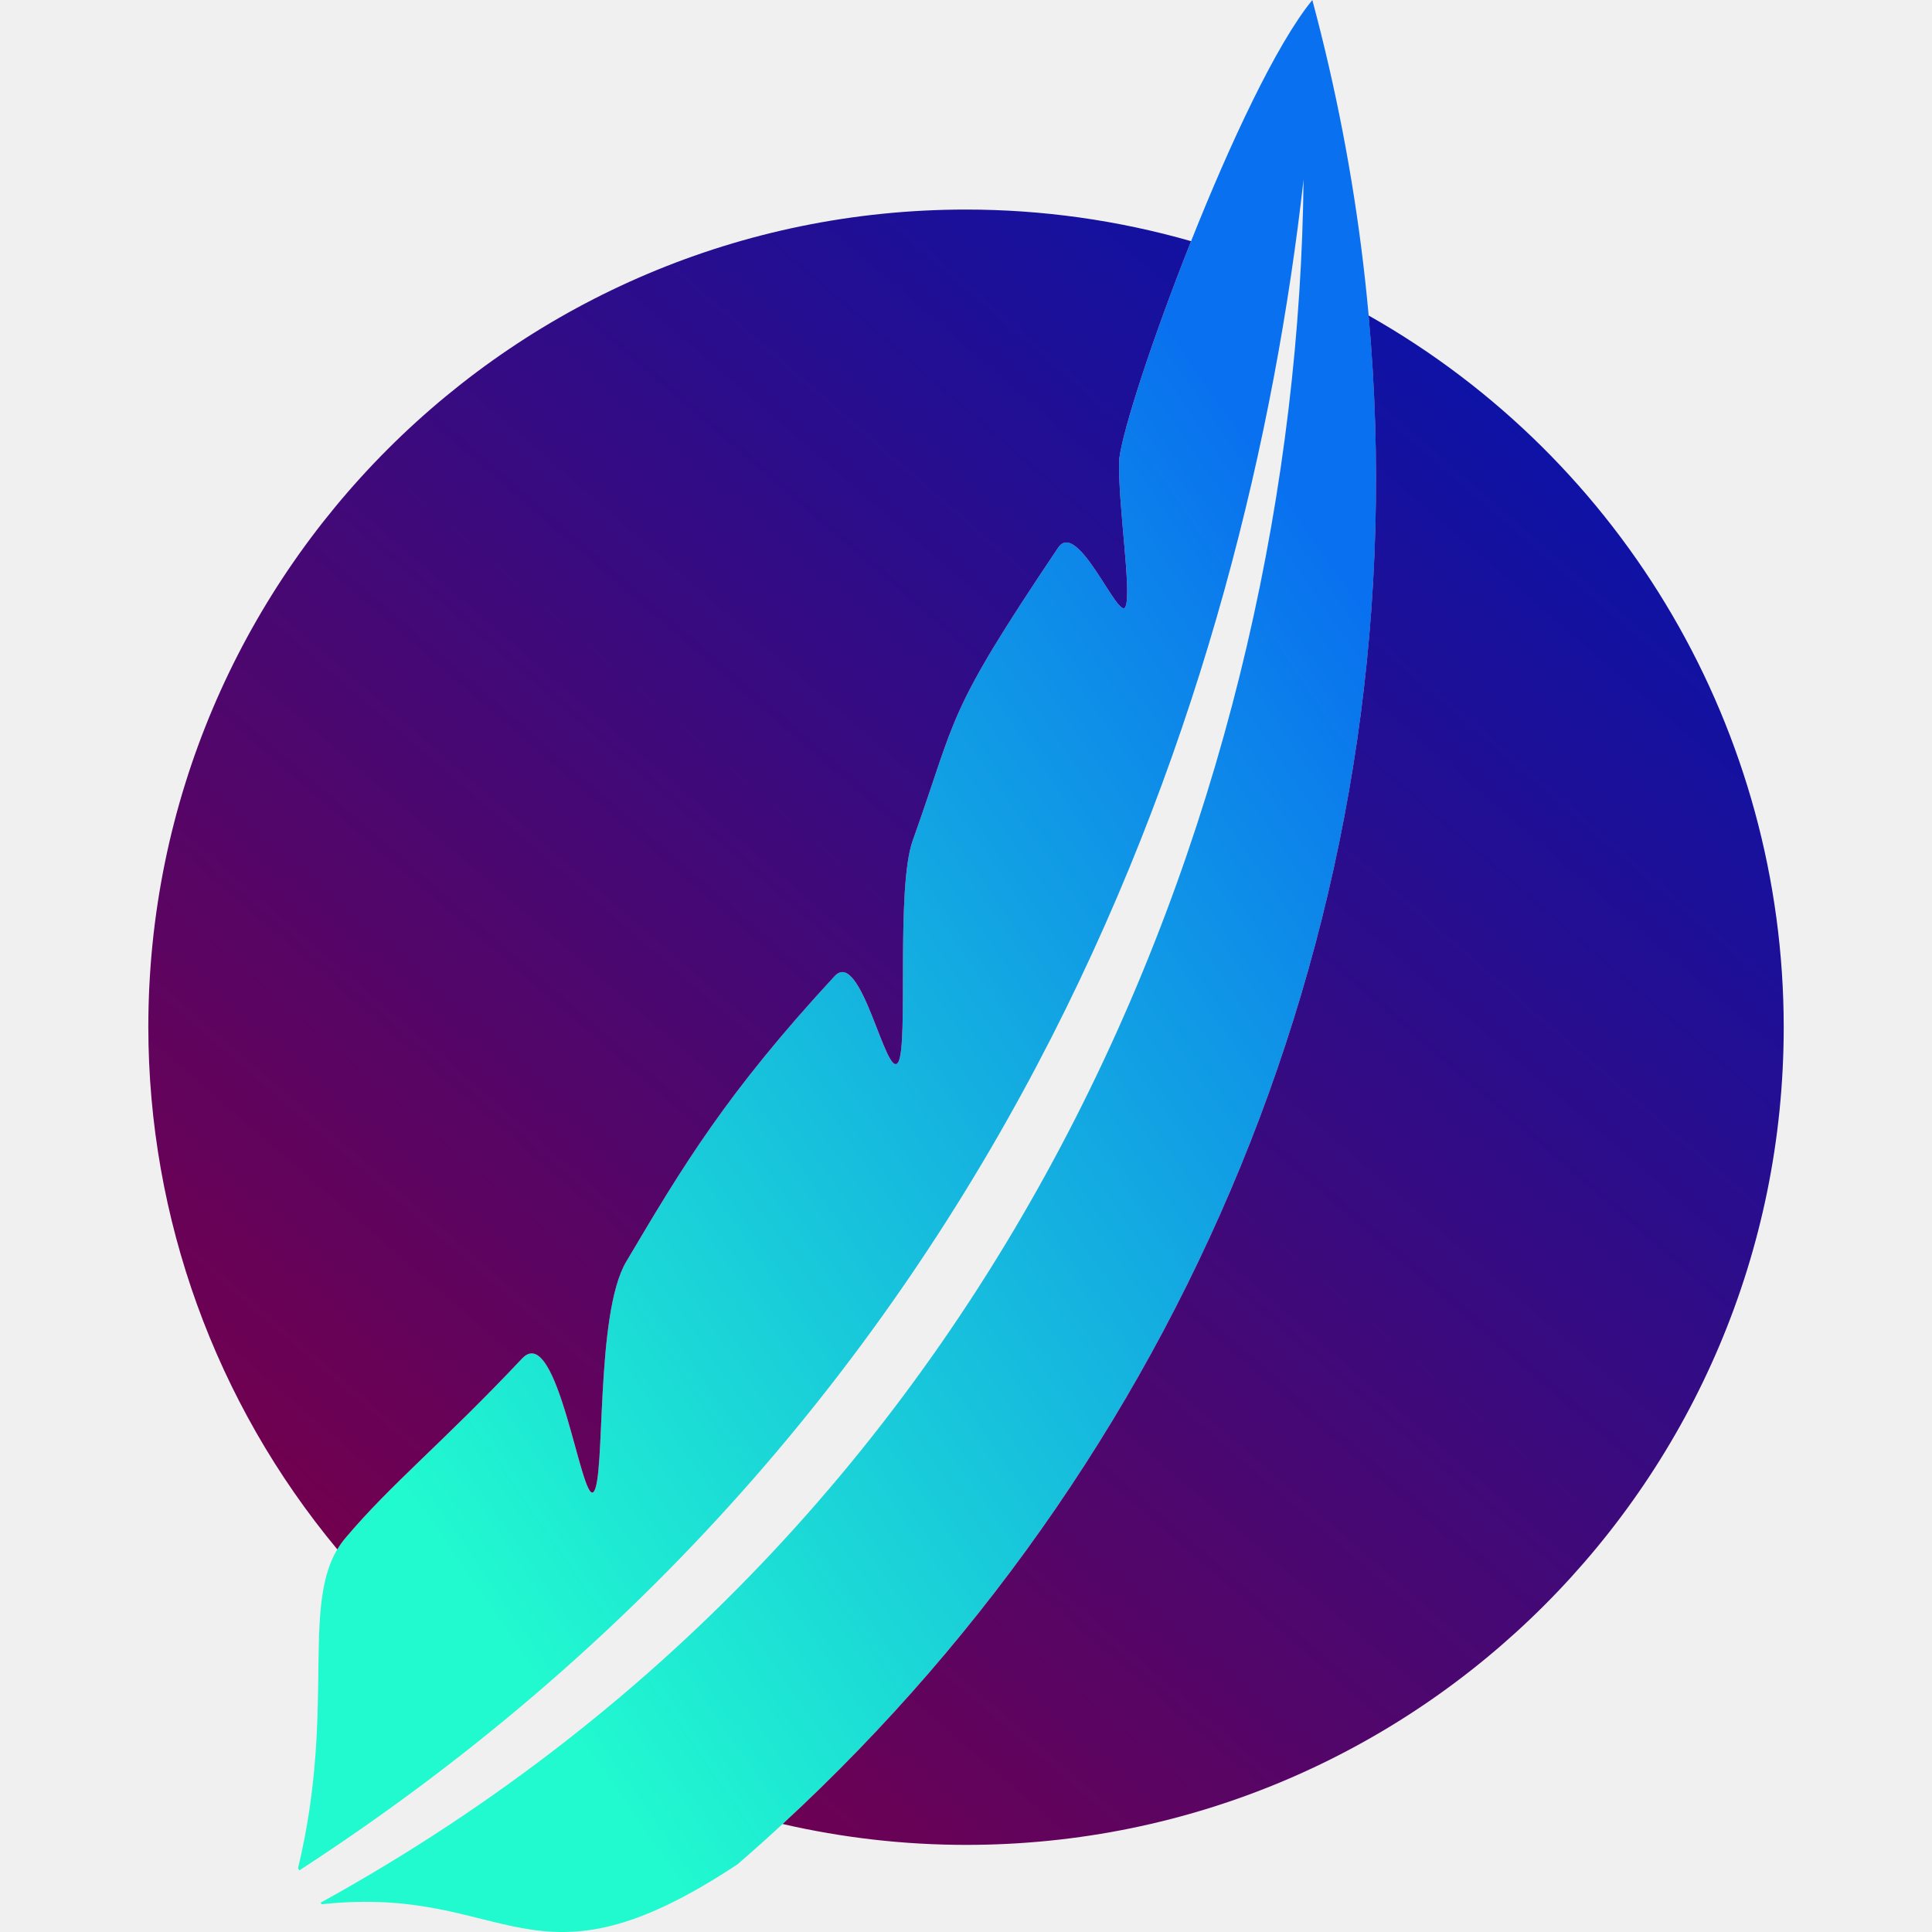
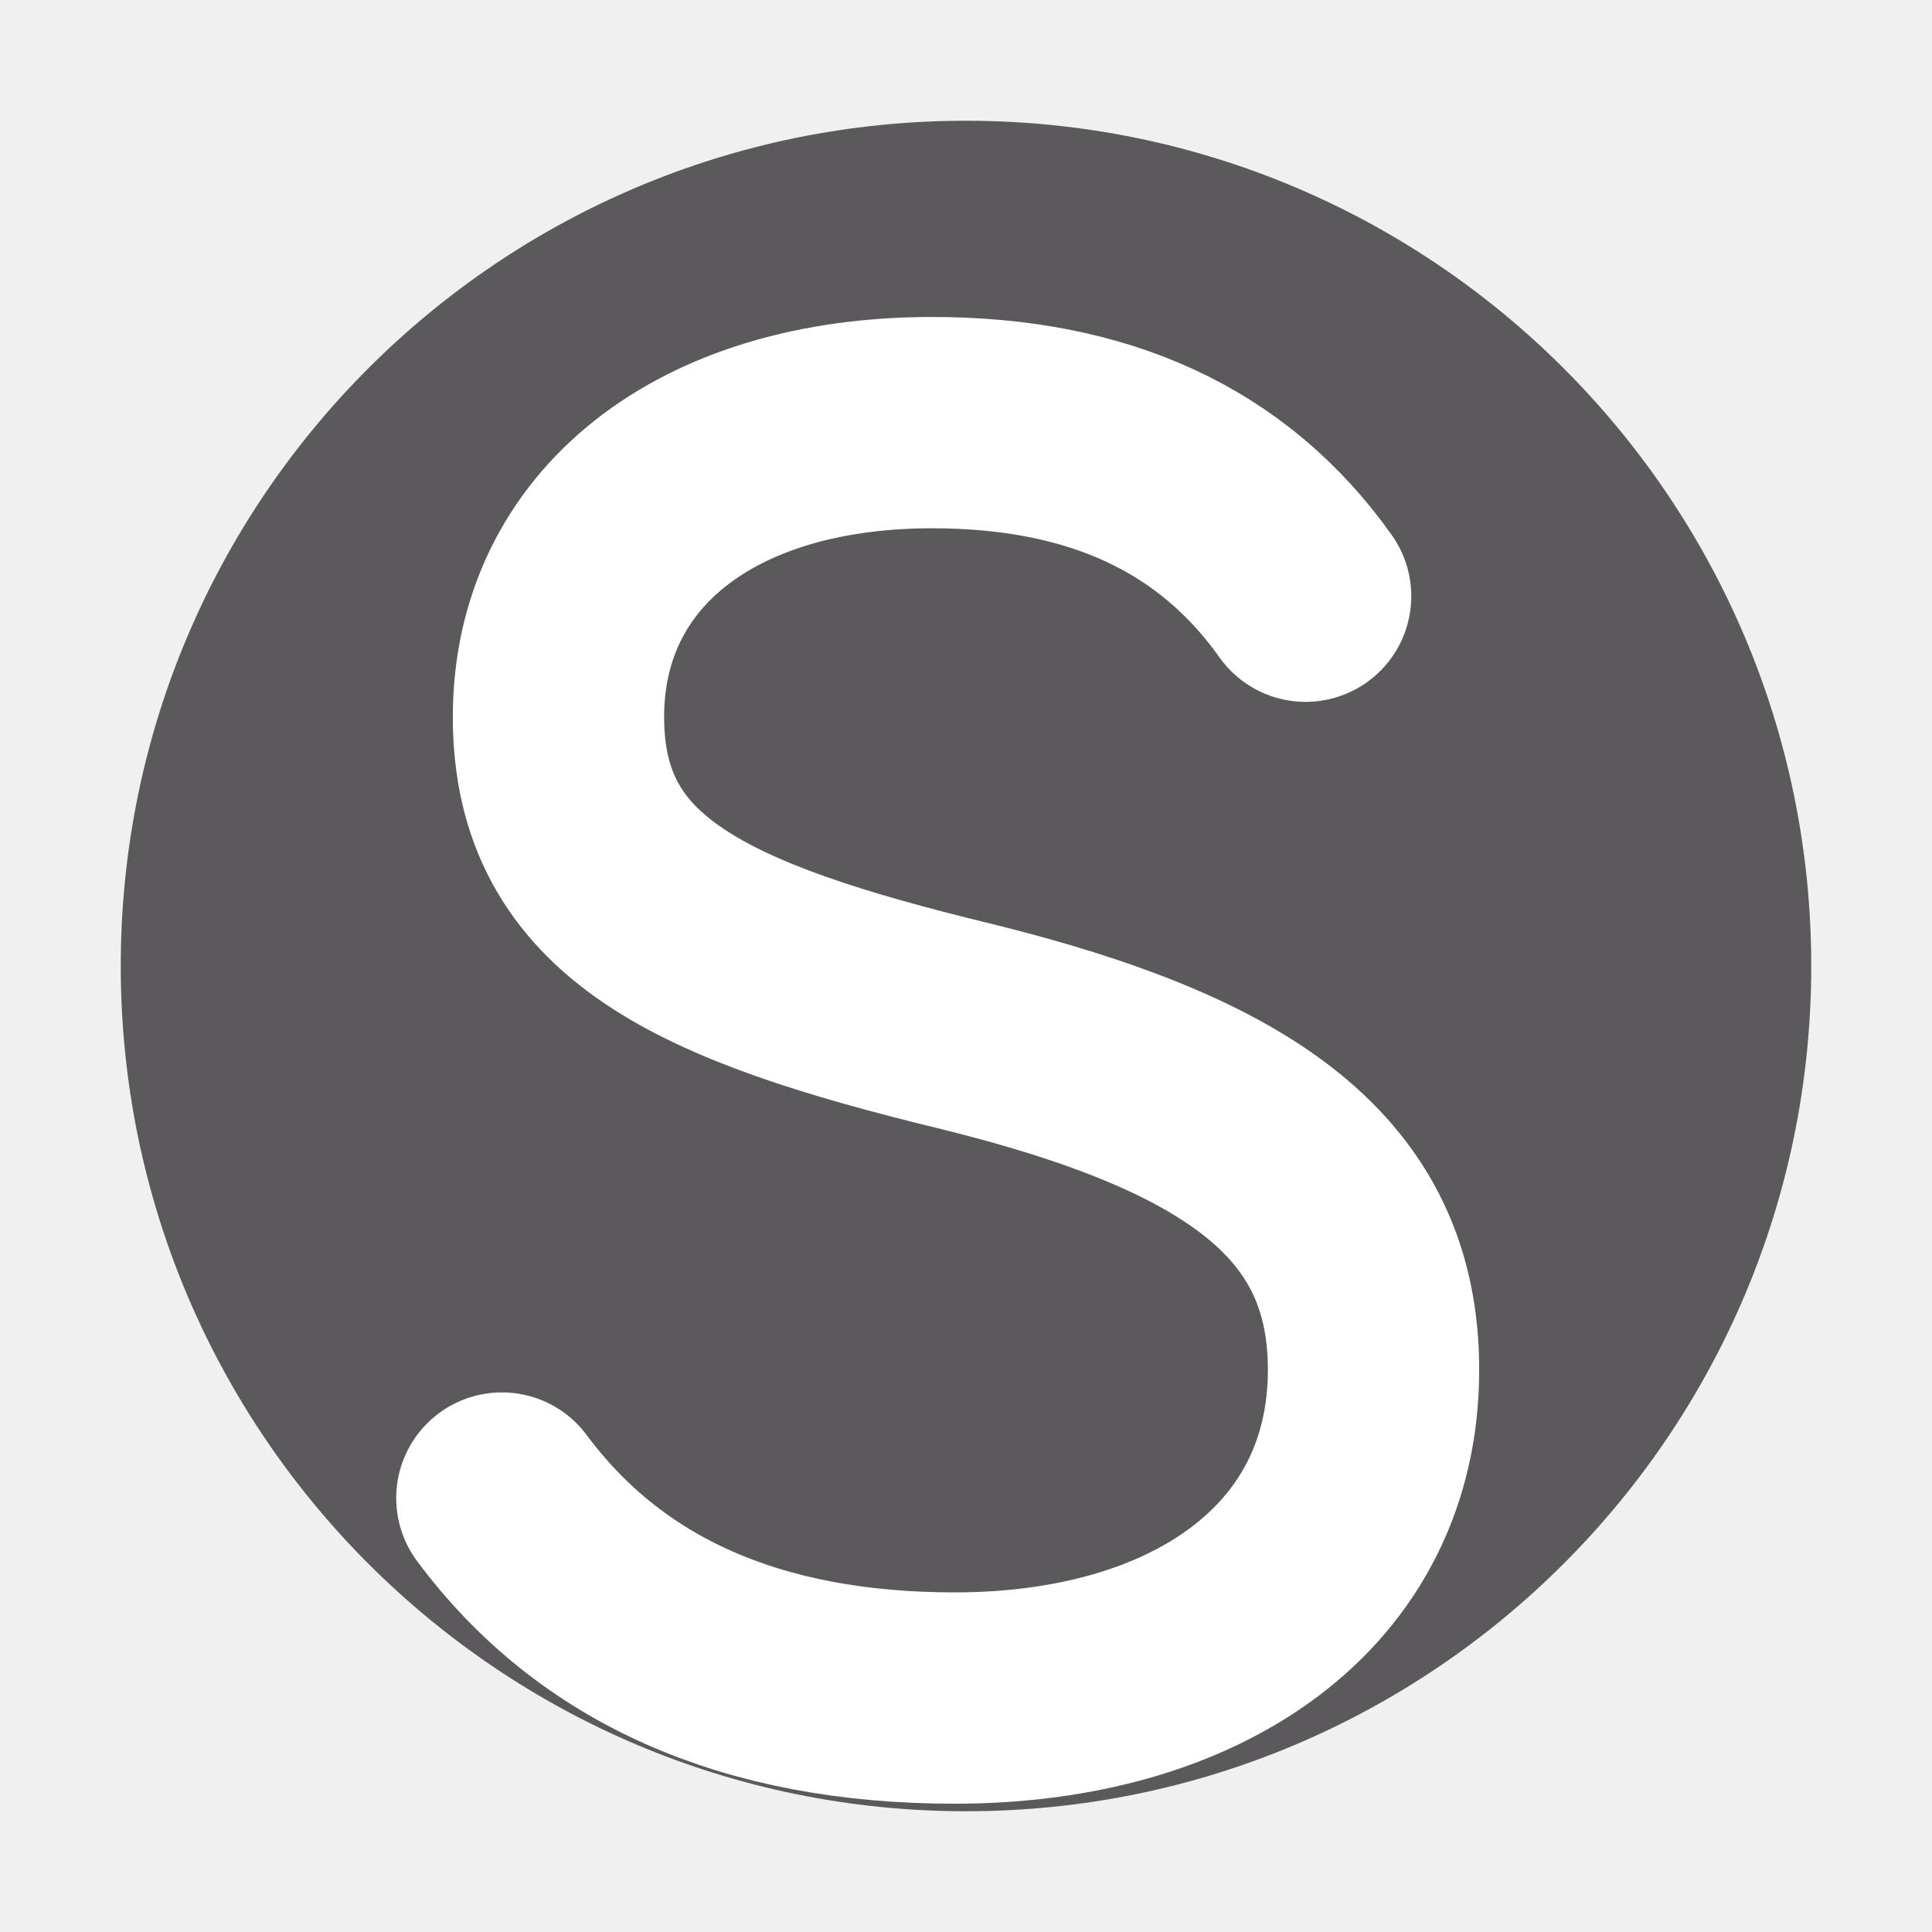
- <svg xmlns="http://www.w3.org/2000/svg" xmlns:xlink="http://www.w3.org/1999/xlink" width="512" height="512" version="1.1" viewBox="0 0 512 512">
-   <defs>
-     <linearGradient id="linearGradient22708">
-       <stop stop-color="#21facf" offset="0" />
-       <stop stop-color="#0970ef" offset="1" />
-     </linearGradient>
-     <linearGradient id="linearGradient6949" x1="68.454" x2="198.59" y1="246.73" y2="96.35" gradientTransform="translate(-5.754,-56.594)" gradientUnits="userSpaceOnUse">
-       <stop stop-color="#72004e" offset="0" />
-       <stop stop-color="#0015b1" offset="1" />
-     </linearGradient>
-     <linearGradient id="linearGradient22718" x1="56.735" x2="155.2" y1="246.96" y2="58.575" gradientUnits="userSpaceOnUse">
-       <stop stop-color="#4f00da" offset="0" />
-       <stop stop-color="#e5311b" offset="1" />
-     </linearGradient>
-     <linearGradient id="linearGradient23463" x1="68.454" x2="198.59" y1="246.73" y2="96.35" gradientUnits="userSpaceOnUse" xlink:href="#linearGradient22708" />
-     <linearGradient id="linearGradient903" x1="54.478" x2="192.1" y1="247.56" y2="9.809" gradientTransform="matrix(.87923 0 0 .87923 -9.551 48.787)" gradientUnits="userSpaceOnUse">
-       <stop stop-color="#dc180d" offset="0" />
-       <stop stop-color="#f96e20" offset=".5" />
-       <stop stop-color="#f4ce41" offset="1" />
-     </linearGradient>
-     <linearGradient id="linearGradient918" x1="39.468" x2="154.99" y1="204.22" y2="124.47" gradientUnits="userSpaceOnUse" xlink:href="#linearGradient22708" />
-   </defs>
-   <g transform="matrix(2.473 0 0 2.473 -4.8978 -4.8812)">
-     <path transform="translate(-5.5496,-57.412)" d="m148.16 59.393c-7.71 9.399-19.951 42.888-20.696 49.204-0.17 4.674 1.373 14.231 0.672 15.805-0.719 1.613-5.117-9.446-7.215-6.327-12.219 18.168-10.7 17.731-15.582 31.378-1.836 5.131-0.424 21.99-1.567 23.773-1.273 1.987-3.962-12.31-6.806-9.236-11.603 12.54-16.279 20.379-22.336 30.607-3.359 5.673-2.182 23.33-3.506 24.674-1.302 1.321-3.857-18.326-7.644-14.309-8.519 9.038-14.054 13.441-18.946 19.252-5.198 6.174-0.783 17.584-5.067 35.383l0.145 0.221c77.447-50.308 101.52-127.16 107.61-181.19-0.681 63.93-29.41 142.78-105.33 184.65l0.113 0.171c20.241-2.181 22.307 10.458 44.562-4.284 55.792-48.277 81.856-124.29 61.593-199.78z" display="none" fill="url(#linearGradient903)" />
-     <path transform="translate(-5.5498,-57.412)" d="m148.16 59.393c-7.71 9.399-19.951 42.888-20.696 49.204-0.17 4.674 1.373 14.231 0.672 15.805-0.719 1.613-5.117-9.446-7.215-6.327-12.219 18.168-10.7 17.731-15.582 31.378-1.836 5.131-0.424 21.99-1.567 23.773-1.273 1.987-3.962-12.31-6.806-9.236-11.603 12.54-16.279 20.379-22.336 30.607-3.359 5.673-2.182 23.33-3.506 24.674-1.302 1.321-3.857-18.326-7.644-14.309-8.519 9.038-14.054 13.441-18.946 19.252-5.198 6.174-0.783 17.584-5.067 35.383l0.145 0.221c77.447-50.308 101.52-127.16 107.61-181.19-0.681 63.93-29.41 142.78-105.33 184.65l0.113 0.171c20.241-2.181 22.307 10.458 44.562-4.284 55.792-48.277 81.856-124.29 61.593-199.78z" fill="url(#linearGradient918)" />
-     <g transform="translate(0 2.0218e-5)">
-       <path transform="translate(-5.7543,-56.594)" d="m111.25 81.024c-48.394-1.5e-5 -87.625 39.231-87.625 87.625 0.017 20.443 7.182 40.236 20.253 55.954 0.252-0.422 0.536-0.824 0.858-1.206 4.892-5.81 10.427-10.214 18.946-19.252 3.787-4.018 6.341 15.63 7.644 14.309 1.324-1.344 0.147-19.001 3.506-24.674 6.056-10.228 10.733-18.067 22.336-30.607 2.844-3.074 5.533 11.223 6.806 9.236 1.142-1.782-0.269-18.641 1.566-23.773 4.882-13.647 3.363-13.21 15.582-31.378 2.098-3.119 6.496 7.94 7.215 6.327 0.701-1.573-0.842-11.131-0.672-15.805 0.372-3.15 3.604-13.059 7.705-23.367-7.843-2.247-15.962-3.388-24.12-3.389zm43.142 11.356c5.566 61.595-18.426 120.7-62.796 161.65 6.446 1.486 13.04 2.237 19.655 2.239 48.394 1e-5 87.625-39.231 87.625-87.625-3.1e-4 -31.581-16.995-60.719-44.484-76.268z" display="none" fill="url(#linearGradient22718)" />
-       <path transform="translate(-5.754,-56.594)" d="m111.25 81.024c-48.394-1.5e-5 -87.625 39.231-87.625 87.625 0.017 20.443 7.182 40.236 20.253 55.954 0.252-0.422 0.536-0.824 0.858-1.206 4.892-5.81 10.427-10.214 18.946-19.252 3.787-4.018 6.341 15.63 7.644 14.309 1.324-1.344 0.147-19.001 3.506-24.674 6.056-10.228 10.733-18.067 22.336-30.607 2.844-3.074 5.533 11.223 6.806 9.236 1.142-1.782-0.269-18.641 1.566-23.773 4.882-13.647 3.363-13.21 15.582-31.378 2.098-3.119 6.496 7.94 7.215 6.327 0.701-1.573-0.842-11.131-0.672-15.805 0.372-3.15 3.604-13.059 7.705-23.367-7.843-2.247-15.962-3.388-24.12-3.389zm43.142 11.356c5.566 61.595-18.426 120.7-62.796 161.65 6.446 1.486 13.04 2.237 19.655 2.239 48.394 1e-5 87.625-39.231 87.625-87.625-3.1e-4 -31.581-16.995-60.719-44.484-76.268z" display="none" fill="url(#linearGradient23463)" />
-       <path d="m105.5 24.43c-48.394-1.5e-5 -87.625 39.231-87.625 87.625 0.017 20.443 7.182 40.236 20.253 55.954 0.252-0.422 0.536-0.824 0.858-1.206 4.892-5.81 10.427-10.214 18.946-19.252 3.787-4.018 6.341 15.63 7.644 14.309 1.324-1.344 0.147-19.001 3.506-24.674 6.056-10.228 10.733-18.067 22.336-30.607 2.844-3.074 5.533 11.223 6.806 9.236 1.142-1.782-0.269-18.641 1.566-23.773 4.882-13.647 3.363-13.21 15.582-31.378 2.098-3.119 6.496 7.94 7.215 6.327 0.701-1.573-0.842-11.131-0.672-15.805 0.372-3.15 3.604-13.059 7.705-23.367-7.843-2.247-15.962-3.388-24.12-3.389zm43.142 11.356c5.566 61.595-18.426 120.7-62.796 161.65 6.446 1.486 13.04 2.237 19.655 2.239 48.394 1e-5 87.625-39.231 87.625-87.625-3.1e-4 -31.581-16.995-60.719-44.484-76.268z" fill="url(#linearGradient6949)" />
-     </g>
-   </g>
+ <svg xmlns="http://www.w3.org/2000/svg" viewBox="0 0 512 512">
+   <circle cx="256" cy="256" r="224" fill="#5b595c" />
+   <path d="M346 158c-22-31-55-46-99-46-60 0-99 31-99 78 0 48 38 65 108 82 73 18 108 43 108 91 0 55-47 87-111 87-54 0-94-18-120-53" fill="none" stroke="#fff" stroke-linecap="round" stroke-linejoin="round" stroke-width="56" />
</svg>
